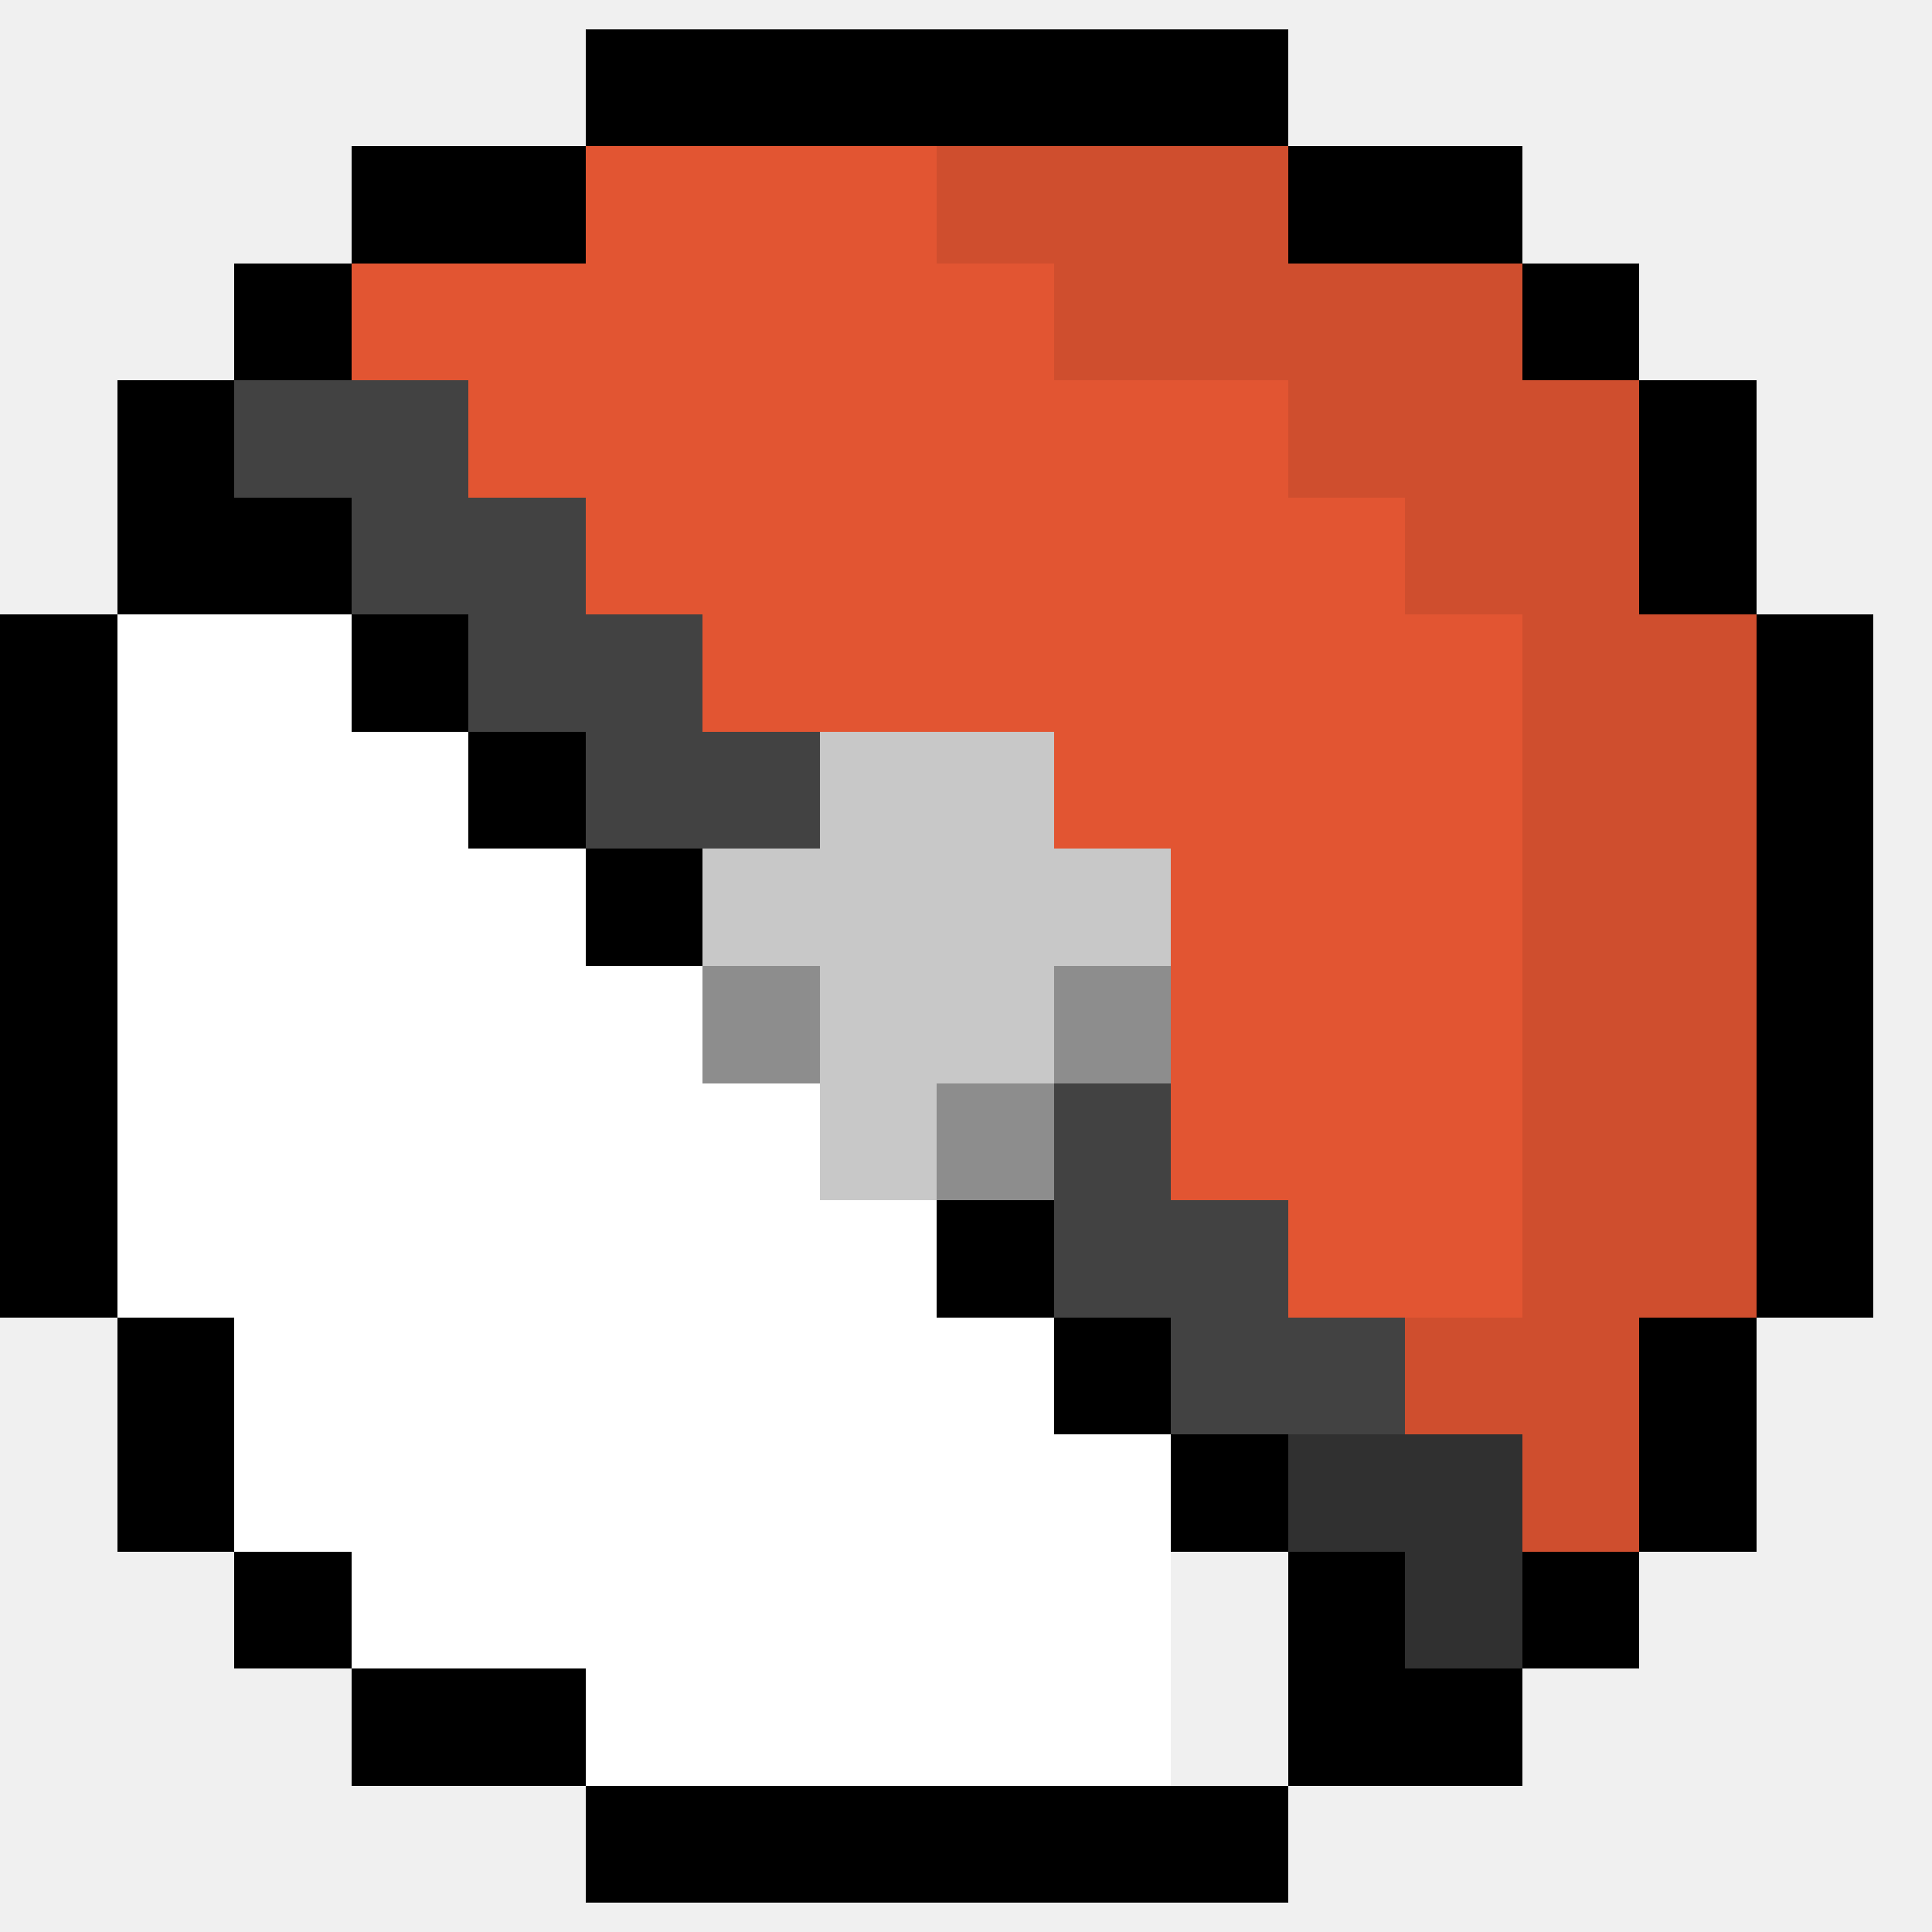
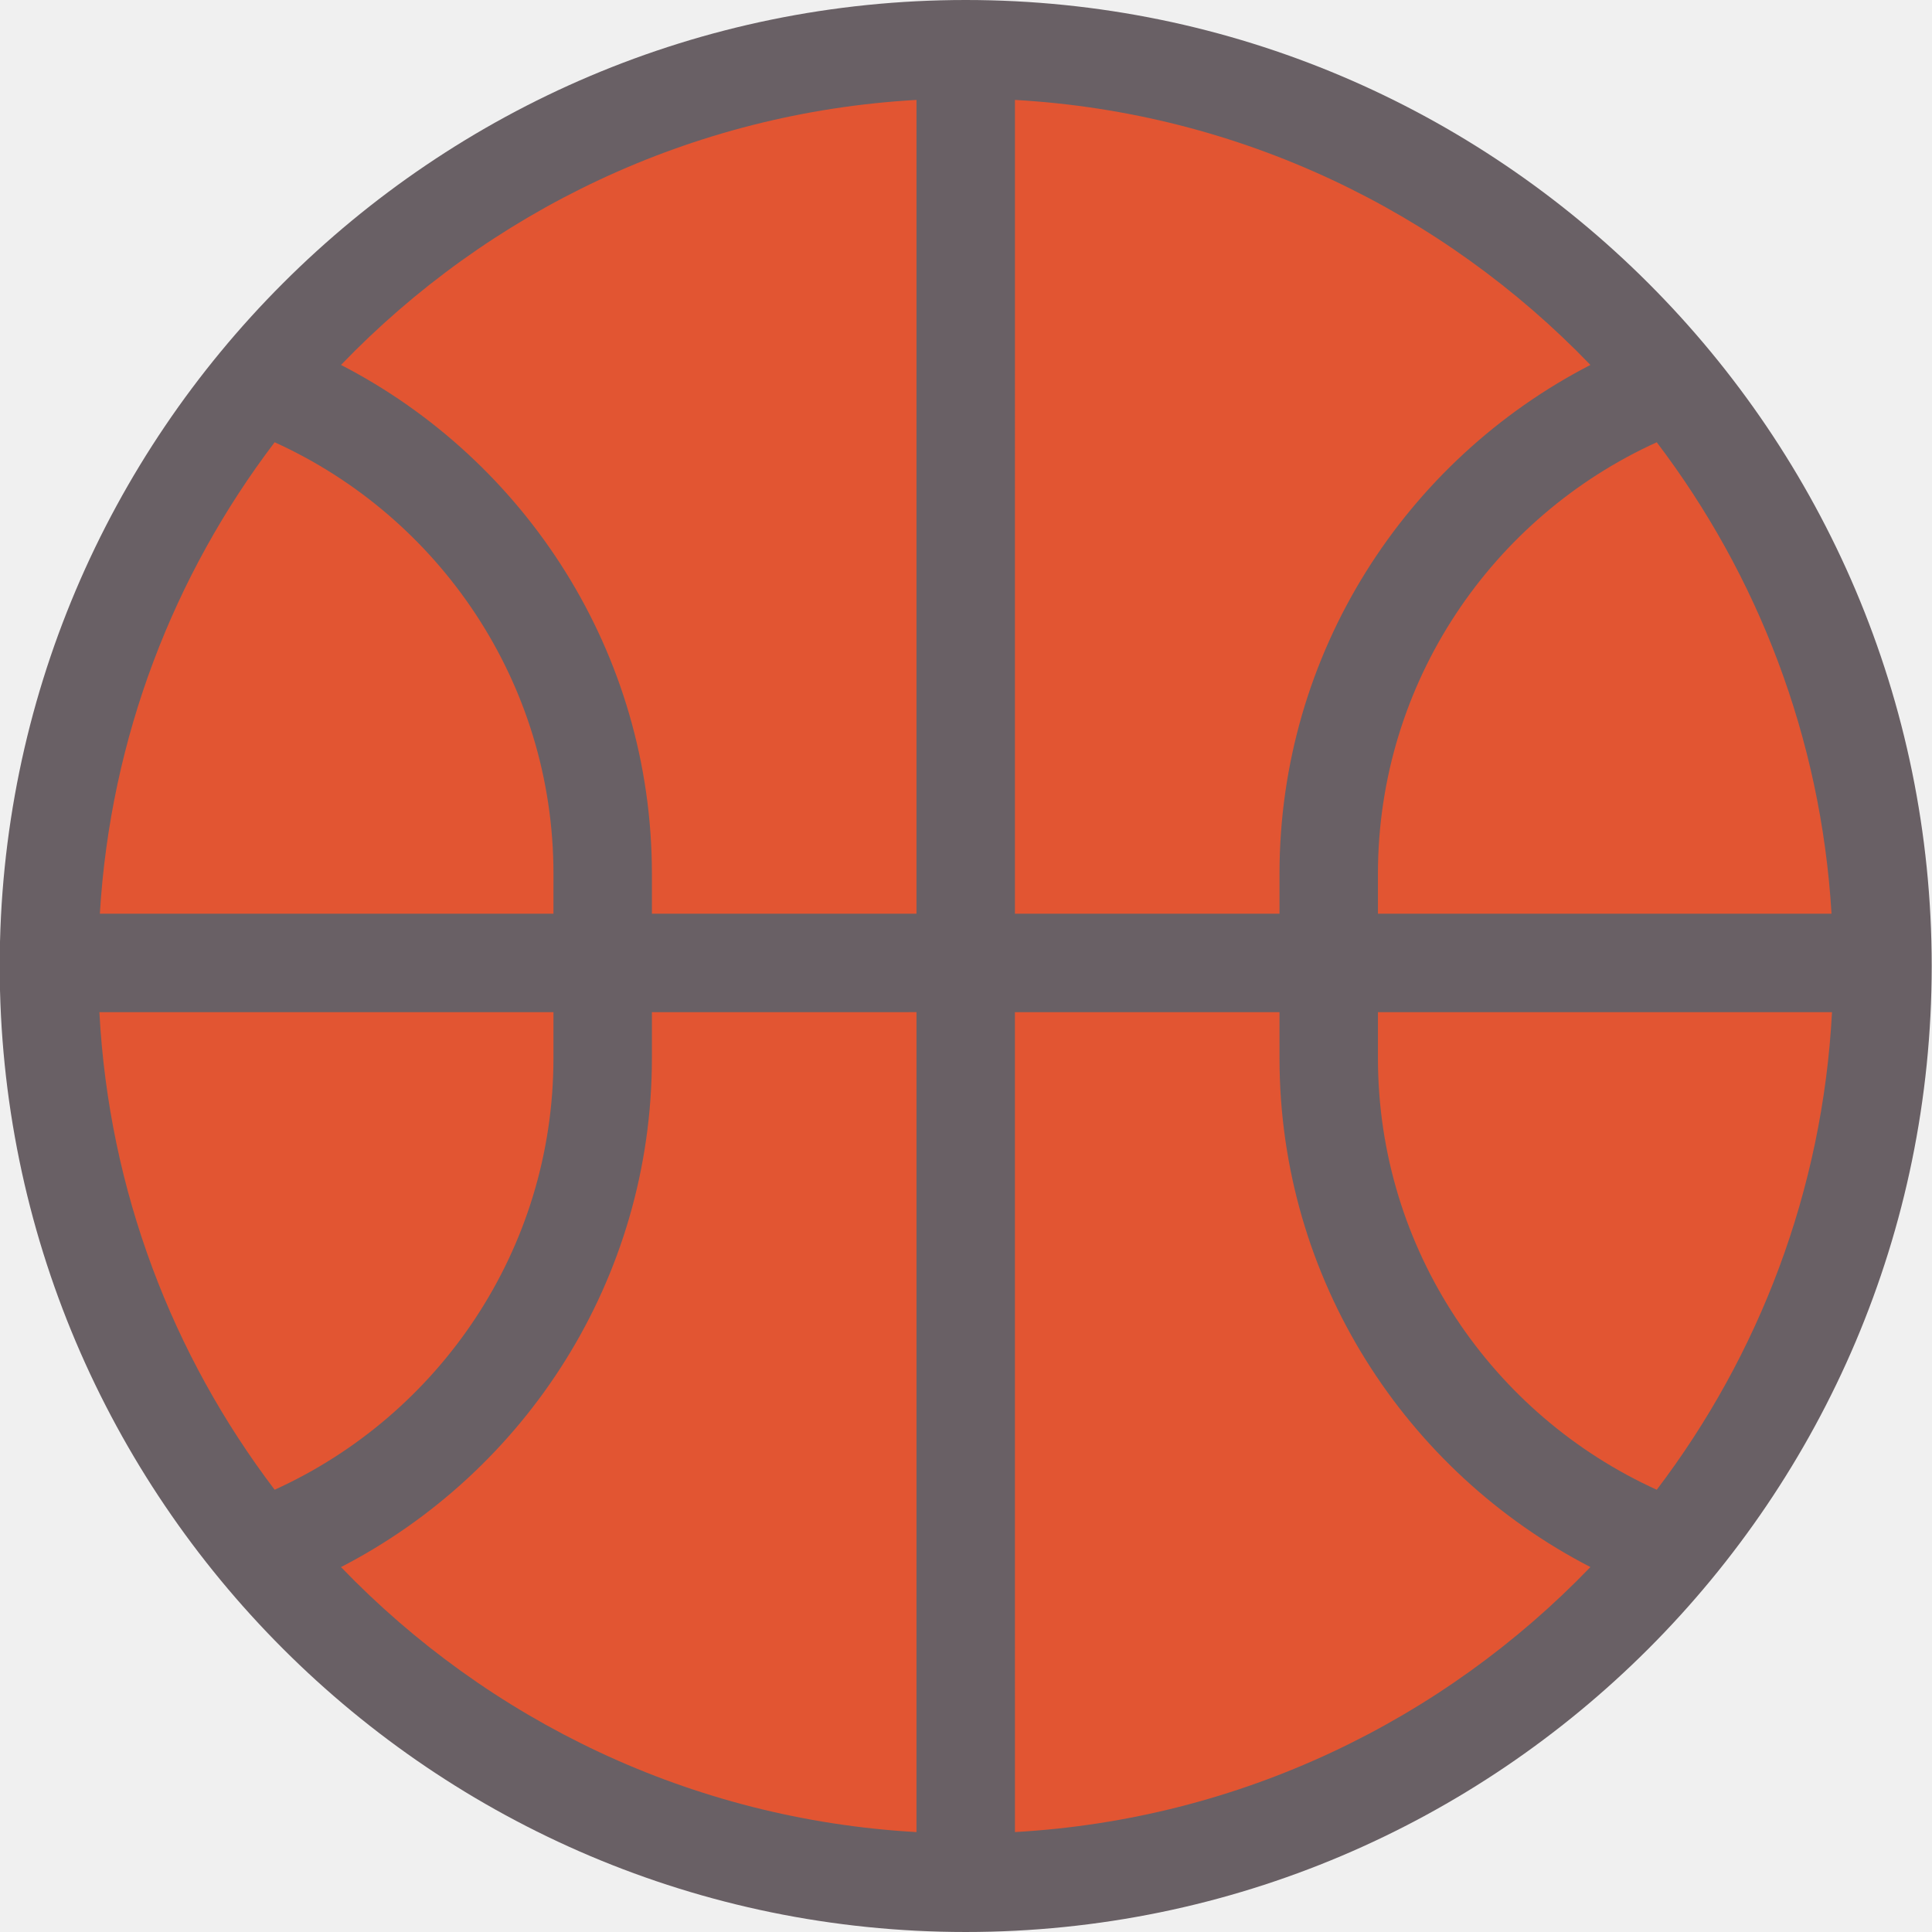
- <svg xmlns="http://www.w3.org/2000/svg" shape-rendering="crispEdges" viewBox="0 -0.5 16.5 16" width="16" height="16">
-   <path stroke="#000000" d="M5,0h6M3,1h2M11,1h2M2,2h1M13,2h1M1,3h1M14,3h1M1,4h2M14,4h1M0,5h1M3,5h1M15,5h1M0,6h1M4,6h1M15,6h1M0,7h1M5,7h1M15,7h1M0,8h1M15,8h1M0,9h1M15,9h1M0,10h1M8,10h1M15,10h1M1,11h1M9,11h1M14,11h1M1,12h1M10,12h1M14,12h1M2,13h1M11,13h1M13,13h1M3,14h2M11,14h2M5,15h6" />
-   <path stroke="#e25532" d="M5,1h3M3,2h6M4,3h7M5,4h7M6,5h7M9,6h4M10,7h3M10,8h3M10,9h3M11,10h2" />
-   <path stroke="#cf4e2e" d="M8,1h3M9,2h4M11,3h3M12,4h2M13,5h2M13,6h2M13,7h2M13,8h2M13,9h2M13,10h2M12,11h2M13,12h1" />
-   <path stroke="#424242" d="M2,3h2M3,4h2M4,5h2M5,6h2M9,9h1M9,10h2M10,11h2" />
-   <path stroke="#ffffff" d="M1,5h2M1,6h3M1,7h4M1,8h5M1,9h6M1,10h7M2,11h7M2,12h8M3,13h7M5,14h5" />
-   <path stroke="#c8c8c8" d="M7,6h2M6,7h4M7,8h2M7,9h1" />
-   <path stroke="#8d8d8d" d="M6,8h1M9,8h1M8,9h1" />
-   <path stroke="#303030" d="M11,12h2M12,13h1" />
-   <path stroke="#f0f0f0" d="M10,13h1M10,14h1" />
+ <svg xmlns="http://www.w3.org/2000/svg" t="1670036257069" class="icon" viewBox="0 0 884.432 886.163" version="1.1" p-id="6624" width="16 " height="16 " id="svg78">
+   <defs id="defs82" />
+   <path d="M 442.079,-2.925293e-6 C 197.764,-2.925293e-6 -0.996,198.76 -1,443.079 c 0,244.315 198.768,443.083 443.083,443.083 244.315,0 443.075,-198.76 443.079,-443.079 C 885.163,198.768 686.395,-2.925293e-6 442.079,-2.925293e-6 Z" fill="#696065" p-id="6625" id="path68" />
+   <path d="m 631.165,485.31 c 0.004,87.969 52.552,163.809 127.885,198.002 46.757,-61.548 76.06,-137.037 80.382,-219.059 H 631.165 Z m 0,-66.213 h 208.052 C 834.379,338.171 805.267,263.696 759.046,202.859 683.716,237.047 631.161,312.895 631.161,400.861 Z" fill="#e25532" p-id="6626" data-spm-anchor-id="a313x.7781069.0.i19" class="selected" id="path70" />
+   <path d="M 586.009,419.096 V 400.857 C 586.013,299.286 644.016,211.037 728.617,167.386 661.063,97.197 568.112,51.654 464.661,45.835 l -0.004,373.258 z m -287.859,-18.24 -0.004,18.236 h 121.355 l 0.004,-373.258 C 316.054,51.654 223.1,97.201 155.546,167.389 c 84.597,43.647 142.6,131.896 142.604,233.467 z" fill="#e25532" p-id="6627" data-spm-anchor-id="a313x.7781069.0.i18" class="selected" id="path72" />
+   <path d="m 252.998,400.853 c 0,-87.965 -52.556,-163.813 -127.889,-197.998 -46.222,60.837 -75.333,135.312 -80.171,216.237 h 208.052 z m -0.004,63.392 -208.271,0.004 c 4.322,82.022 33.626,157.511 80.386,219.063 75.333,-34.192 127.885,-110.044 127.881,-198.006 z" fill="#e25532" p-id="6628" data-spm-anchor-id="a313x.7781069.0.i16" class="" id="path74" />
+   <path d="m 298.15,464.252 -0.004,21.061 c 0.004,101.579 -58,189.828 -142.604,233.467 67.554,70.189 160.509,115.736 263.96,121.555 l 0.004,-376.092 z m 287.863,21.053 -0.004,-21.061 H 464.653 l 0.008,376.08 C 568.104,834.505 661.063,788.962 728.617,718.773 644.016,675.13 586.009,586.885 586.013,485.306 Z" fill="#e25532" p-id="6629" data-spm-anchor-id="a313x.7781069.0.i15" class="selected" id="path76" />
</svg>
